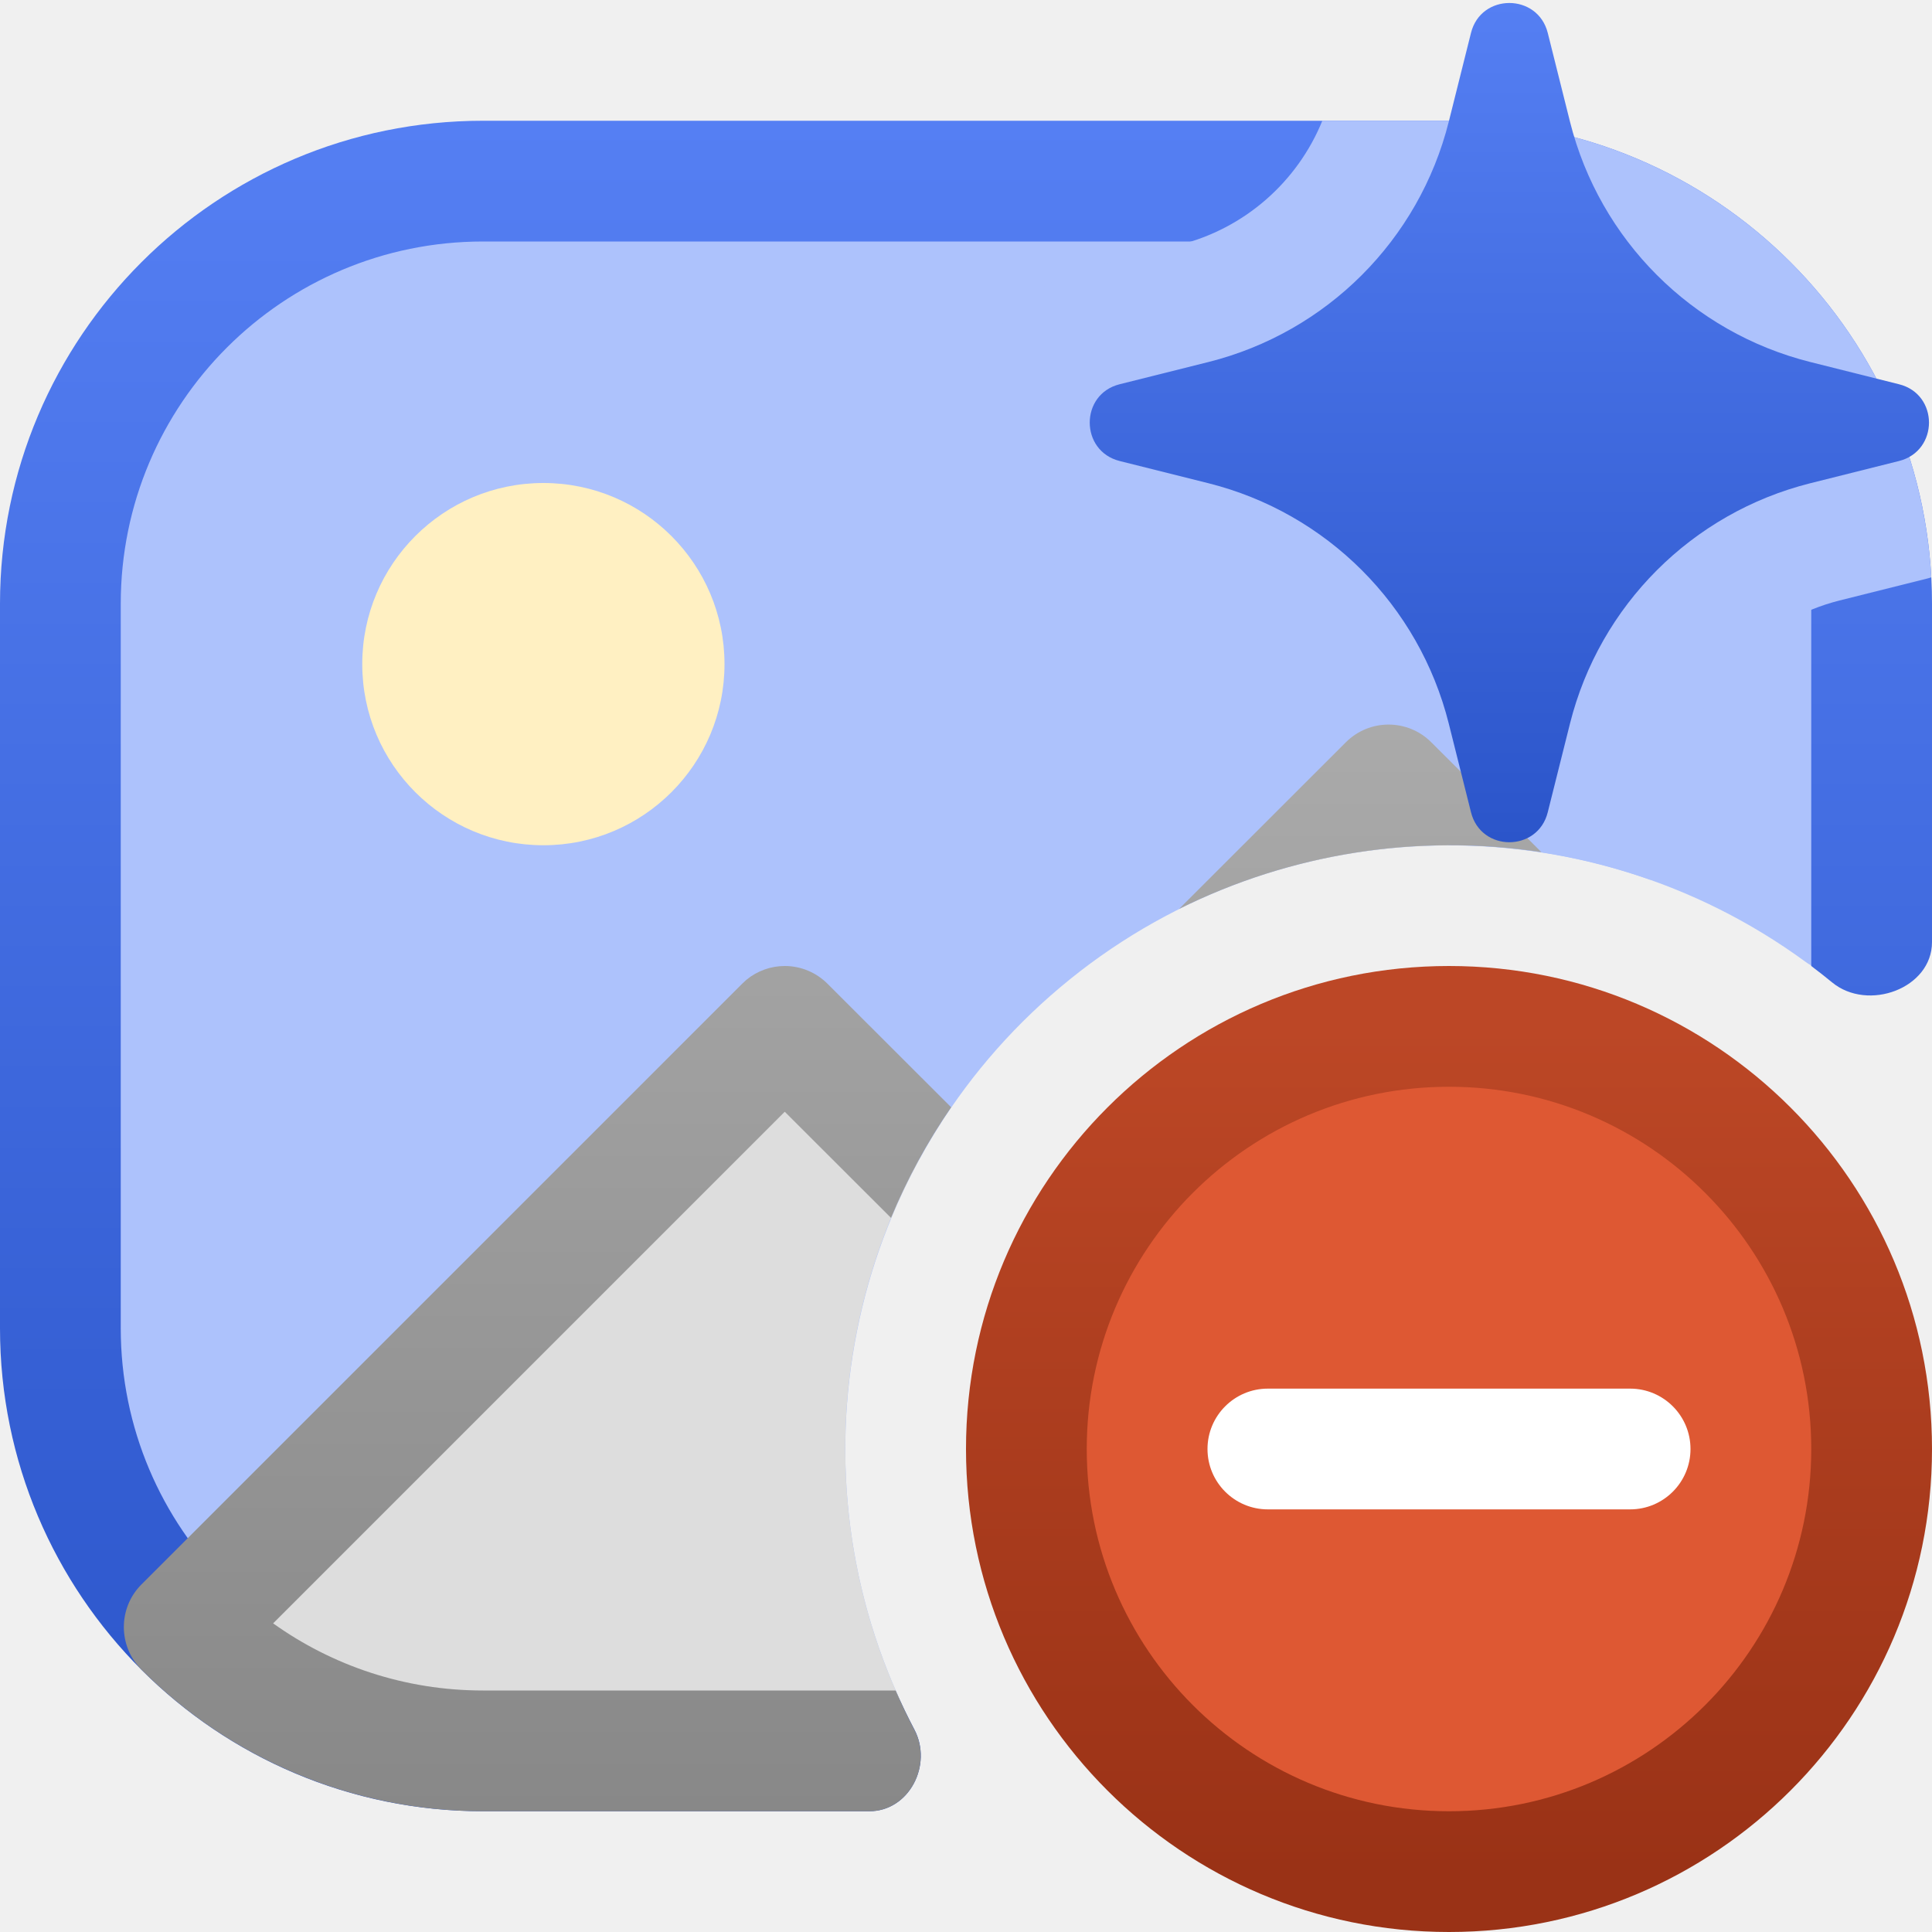
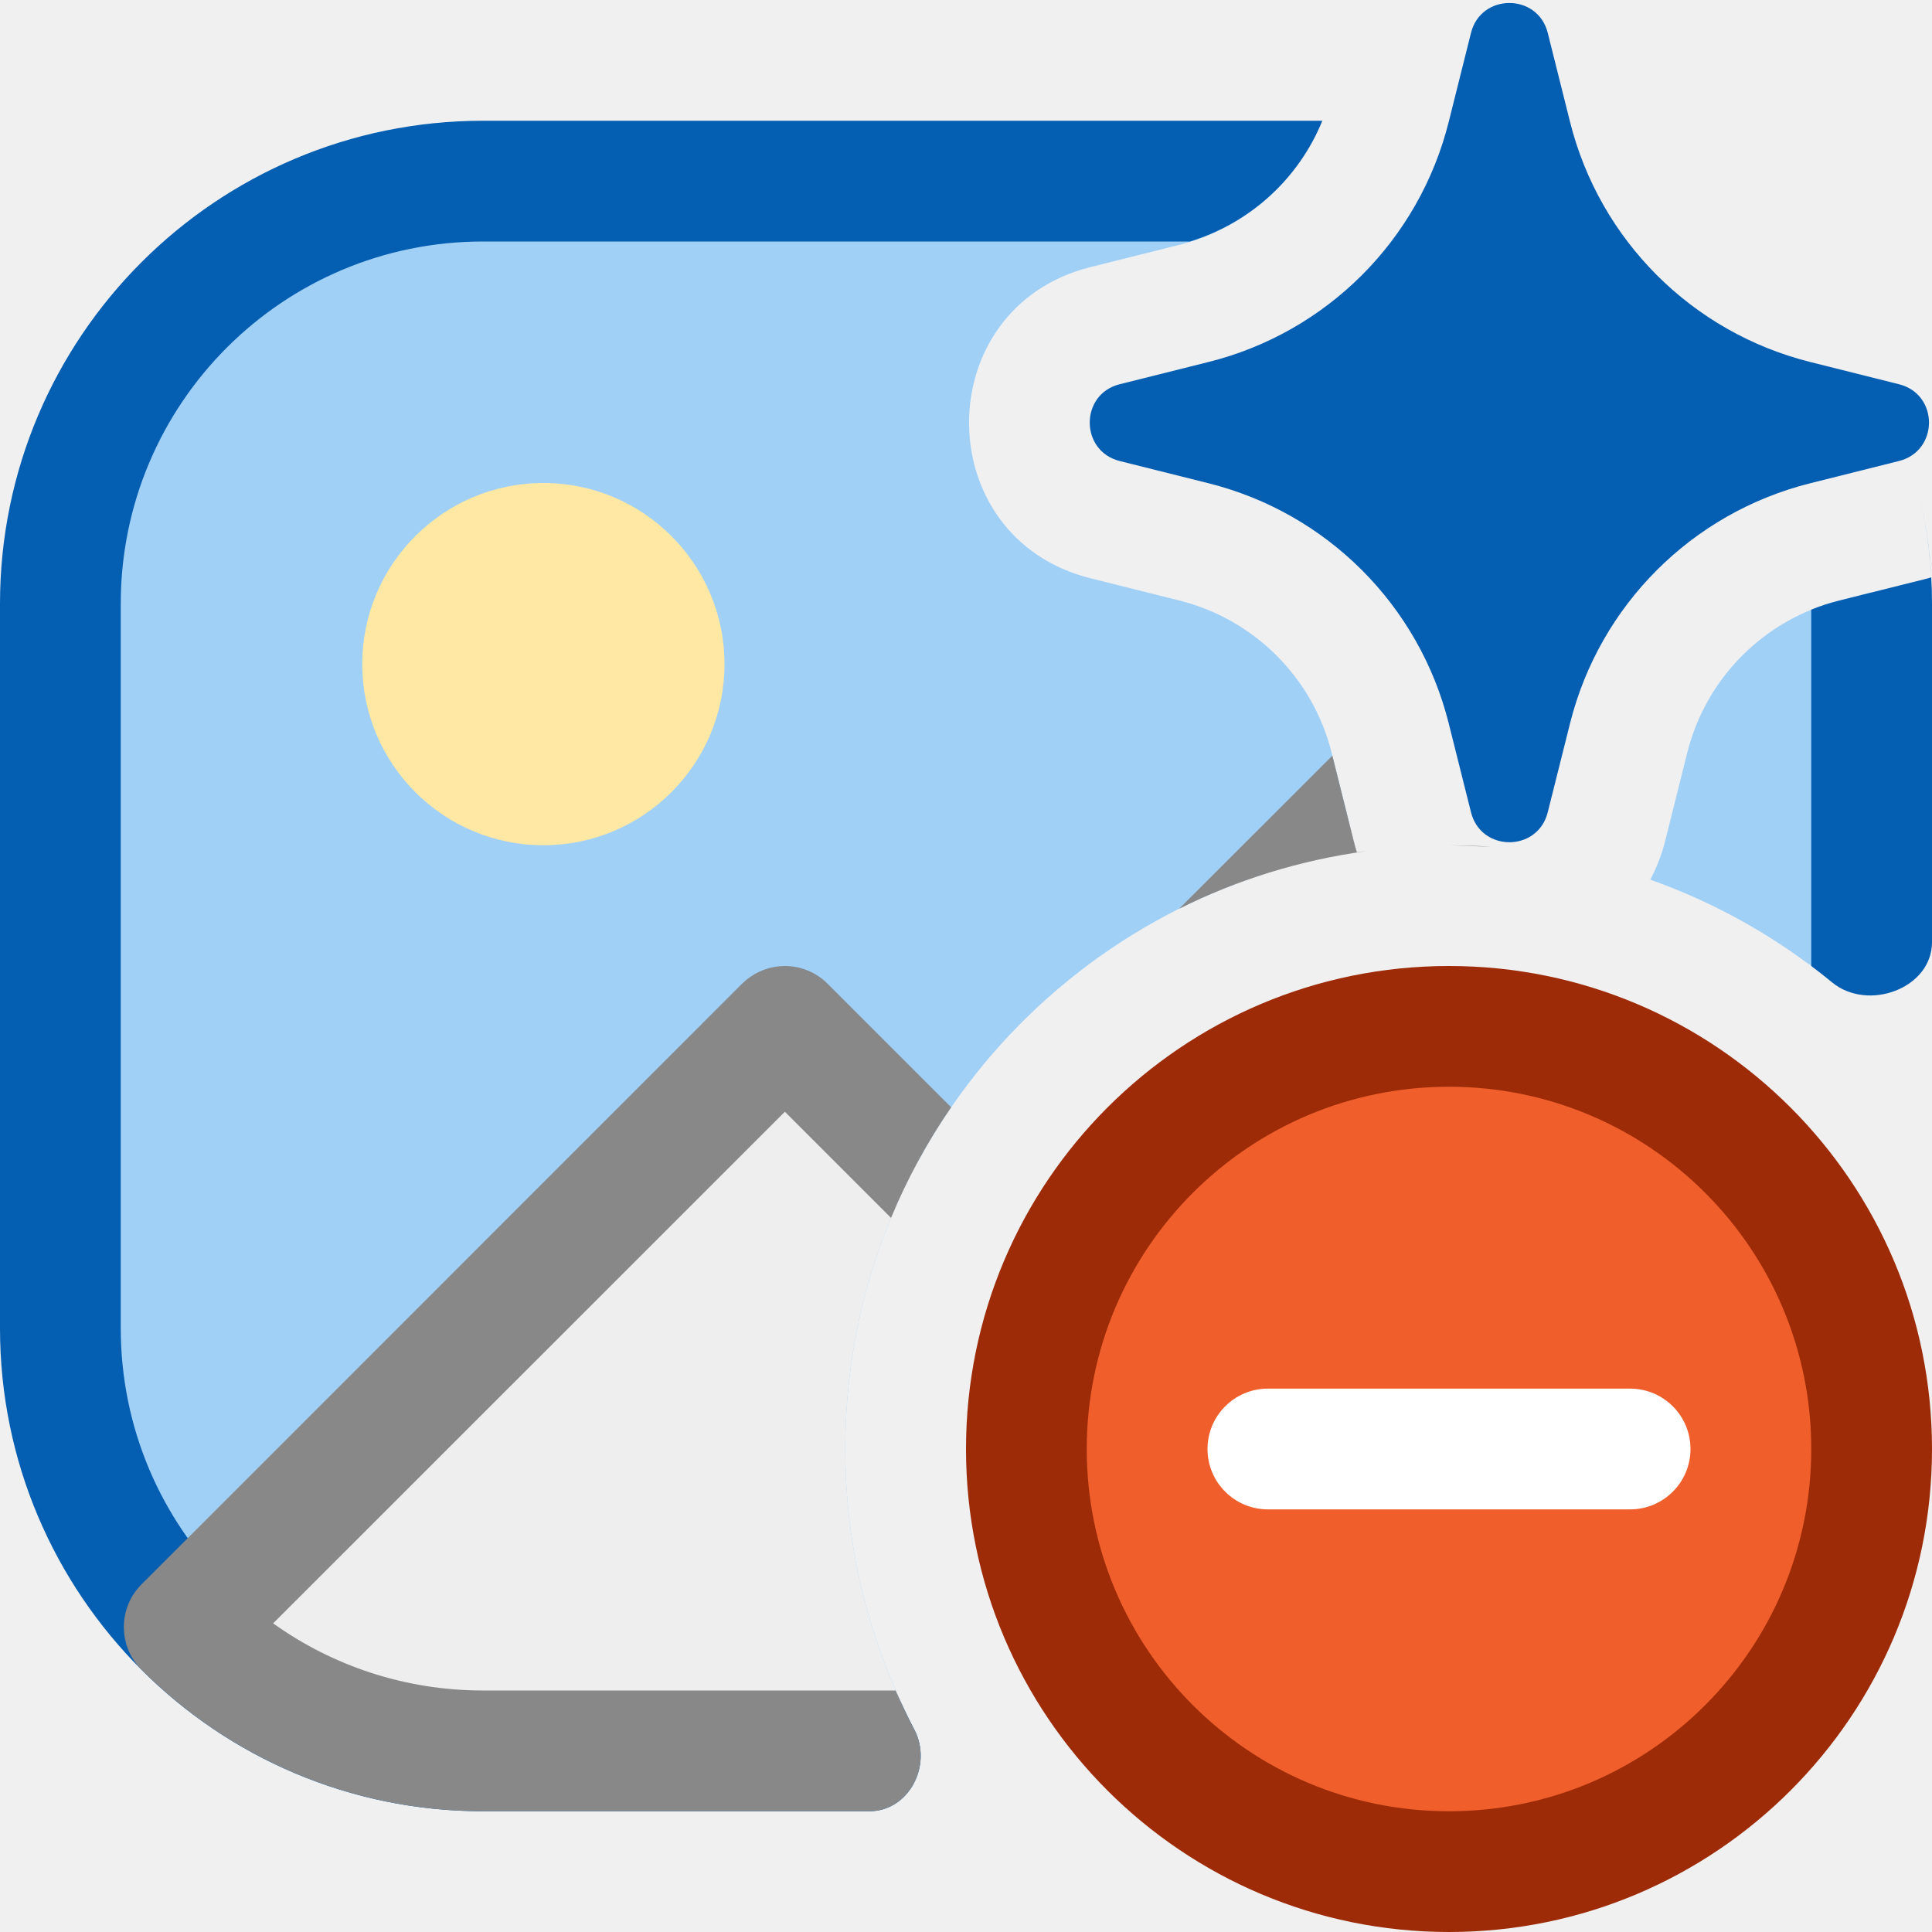
- <svg xmlns="http://www.w3.org/2000/svg" fill="none" viewBox="0 0 16 16">
-   <g clip-path="url(#Image-AI-Blocked-16_svg__a)">
-     <path fill="#adc2fc" d="M12 1.5A3.5 3.5 0 0 1 15.5 5v2.716c0 .266-.33.41-.544.252a5 5 0 0 0-7.522 6.069c.095.211-.052.463-.283.463H4A3.5 3.5 0 0 1 .5 11V5A3.5 3.5 0 0 1 4 1.5z" />
-     <path fill="url(#Image-AI-Blocked-16_svg__b)" d="M12 1a4 4 0 0 1 4 4v2.802c0 .384-.53.578-.827.334A5 5 0 0 0 15 8V5a3 3 0 0 0-3-3H4a3 3 0 0 0-3 3v6a3 3 0 0 0 3 3h3.417q.072.165.156.324c.153.292-.044.676-.374.676H4a4 4 0 0 1-4-4V5a4 4 0 0 1 4-4z" />
-     <path fill="#adc2fc" d="M12 1a4 4 0 0 1 3.994 3.781l-.025.008-.735.184a1.74 1.74 0 0 0-1.261 1.261l-.184.735a1.4 1.4 0 0 1-.122.317 5 5 0 0 0-2.43-.228l-.025-.09-.184-.734a1.74 1.74 0 0 0-1.262-1.261l-.735-.184c-1.341-.335-1.34-2.242 0-2.577l.735-.184c.54-.135.978-.52 1.185-1.028z" />
-     <path fill="#ddd" d="M7.608 9.608A5 5 0 0 0 7 12c0 .726.156 1.415.434 2.037.095.211-.052.463-.283.463H4a3.5 3.5 0 0 1-2.475-1.025L6.5 8.5zM12 7q-.585.002-1.13.129l.63-.629z" />
-     <path fill="url(#Image-AI-Blocked-16_svg__c)" d="M6.5 8a.5.5 0 0 1 .353.147L7.877 9.17a5 5 0 0 0-.498.916l-.88-.879-4.237 4.237c.49.35 1.09.556 1.738.556h3.417q.072.165.155.324c.154.292-.043.676-.373.676h-3.2a4 4 0 0 1-2.827-1.172.5.5 0 0 1 0-.707l4.974-4.974.037-.034A.5.5 0 0 1 6.5 8m4.646-1.853a.5.5 0 0 1 .707 0l.912.91a5.04 5.04 0 0 0-3 .47z" />
-     <path fill="#fff0c2" d="M6 5.5a1.5 1.5 0 1 1-3 0 1.5 1.5 0 0 1 3 0" />
-     <path fill="url(#Image-AI-Blocked-16_svg__d)" d="M12.182.273c.082-.331.553-.331.636 0l.184.735a2.74 2.74 0 0 0 1.99 1.99l.734.184c.332.082.332.553 0 .636l-.734.184a2.74 2.74 0 0 0-1.99 1.99l-.184.734c-.082.332-.554.332-.636 0l-.184-.734a2.74 2.74 0 0 0-1.99-1.99l-.735-.184c-.331-.083-.331-.554 0-.636l.735-.184a2.74 2.74 0 0 0 1.99-1.99z" />
-     <path fill="#de5833" d="M15.5 12a3.5 3.5 0 1 1-7 0 3.5 3.5 0 0 1 7 0" />
-     <path fill="url(#Image-AI-Blocked-16_svg__e)" d="M15 12a3 3 0 1 0-6 0 3 3 0 0 0 6 0m1 0a4 4 0 1 1-8 0 4 4 0 0 1 8 0" />
-     <path fill="#fff" d="M13.5 11.5a.5.5 0 0 1 0 1h-3a.5.5 0 0 1 0-1z" />
+ <svg xmlns="http://www.w3.org/2000/svg" width="16" height="16" viewBox="0 0 16 16" fill="none">
+   <g clip-path="url(#clip0_13193_106704)">
+     <path d="M10.638 1.5C10.41 1.755 10.109 1.942 9.766 2.028L9.031 2.212C7.69 2.547 7.69 4.454 9.031 4.789L9.766 4.973C10.387 5.128 10.873 5.613 11.028 6.234L11.212 6.969C11.22 6.999 11.228 7.029 11.237 7.058C11.24 7.057 11.242 7.056 11.245 7.056C8.842 7.42 7 9.495 7 12C7 12.726 7.156 13.415 7.435 14.037C7.529 14.248 7.381 14.5 7.15 14.5H4C2.067 14.5 0.5 12.933 0.5 11V5C0.5 3.067 2.067 1.5 4 1.5H10.638ZM15.5 5V7.716C15.5 7.982 15.17 8.125 14.956 7.968C14.566 7.681 14.132 7.45 13.667 7.285C13.717 7.189 13.76 7.085 13.789 6.969L13.973 6.234C14.128 5.613 14.613 5.128 15.234 4.973L15.497 4.906C15.498 4.937 15.5 4.969 15.5 5ZM12.425 7.018C12.441 7.019 12.458 7.021 12.475 7.022C12.458 7.021 12.441 7.019 12.425 7.018ZM11.574 7.019C11.602 7.016 11.631 7.015 11.659 7.013C11.631 7.015 11.602 7.016 11.574 7.019Z" fill="#A1D0F7" />
+     <path d="M10.951 1C10.756 1.479 10.354 1.846 9.855 2H4C2.343 2 1 3.343 1 5V11C1 12.657 2.343 14 4 14H7.417C7.465 14.11 7.517 14.218 7.572 14.324C7.725 14.616 7.529 15 7.199 15H4C1.791 15 9.66384e-08 13.209 0 11V5C9.66416e-08 2.791 1.791 1 4 1H10.951ZM15.898 4.107C15.964 4.395 16 4.693 16 5V7.802C16 8.186 15.47 8.38 15.173 8.136C15.116 8.089 15.059 8.044 15 8V5.049C15.075 5.018 15.154 4.993 15.234 4.973L15.969 4.789C15.977 4.787 15.986 4.783 15.994 4.781C15.982 4.551 15.948 4.326 15.898 4.107ZM12 1C12.18 1 12.357 1.012 12.53 1.035C12.357 1.012 12.18 1 12 1ZM15.565 3.188C15.583 3.223 15.601 3.258 15.618 3.294C15.601 3.258 15.583 3.223 15.565 3.188Z" fill="#045EB2" />
+     <path d="M7.608 9.608C7.221 10.319 7 11.134 7 12C7 12.726 7.156 13.415 7.435 14.037C7.529 14.248 7.381 14.5 7.15 14.5H4C3.034 14.5 2.159 14.108 1.525 13.475L6.5 8.5L7.608 9.608ZM11.212 6.969C11.22 6.999 11.228 7.029 11.237 7.058C11.266 7.053 11.295 7.051 11.324 7.047C11.171 7.068 11.019 7.095 10.87 7.129L11.175 6.823L11.212 6.969ZM11.528 7.023C11.573 7.019 11.619 7.016 11.664 7.013C11.619 7.016 11.573 7.019 11.528 7.023Z" fill="#EEEEEE" />
+     <path d="M6.5 8C6.632 8 6.76 8.053 6.853 8.146L7.877 9.17C7.681 9.455 7.513 9.762 7.379 10.086L6.5 9.207L2.262 13.444C2.752 13.794 3.352 14 4 14H7.417C7.465 14.11 7.517 14.219 7.572 14.324C7.725 14.616 7.529 15 7.199 15H4C2.896 15 1.895 14.551 1.172 13.828C0.977 13.633 0.977 13.316 1.172 13.121L6.146 8.146L6.183 8.113C6.272 8.041 6.384 8 6.5 8ZM11.212 6.969C11.219 6.999 11.228 7.029 11.237 7.058C11.262 7.054 11.288 7.052 11.313 7.049C10.764 7.124 10.242 7.287 9.765 7.526L11.034 6.258L11.212 6.969ZM12.402 7.017C12.503 7.025 12.603 7.036 12.702 7.05C12.603 7.036 12.503 7.025 12.402 7.017ZM11.538 7.022C11.575 7.019 11.612 7.015 11.649 7.013C11.612 7.015 11.575 7.019 11.538 7.022ZM12.218 7.005C12.262 7.007 12.306 7.01 12.351 7.013L12 7L12.218 7.005Z" fill="#888888" />
+     <path d="M6 5.5C6 6.328 5.328 7 4.5 7C3.672 7 3 6.328 3 5.5C3 4.672 3.672 4 4.5 4C5.328 4 6 4.672 6 5.5Z" fill="#FFE8A3" />
+     <path d="M12.182 0.273C12.264 -0.058 12.736 -0.058 12.818 0.273L13.002 1.008C13.247 1.988 14.012 2.753 14.992 2.998L15.726 3.182C16.058 3.264 16.058 3.735 15.726 3.818L14.992 4.002C14.012 4.247 13.247 5.012 13.002 5.992L12.818 6.726C12.736 7.058 12.264 7.058 12.182 6.726L11.998 5.992C11.753 5.012 10.988 4.247 10.008 4.002L9.273 3.818C8.942 3.735 8.942 3.264 9.273 3.182L10.008 2.998C10.988 2.753 11.753 1.988 11.998 1.008L12.182 0.273Z" fill="#045EB2" />
+     <path d="M15.5 12C15.5 13.933 13.933 15.5 12 15.5C10.067 15.5 8.5 13.933 8.5 12C8.5 10.067 10.067 8.5 12 8.5C13.933 8.5 15.5 10.067 15.5 12Z" fill="#F05F2B" />
+     <path d="M15 12C15 10.343 13.657 9 12 9C10.343 9 9 10.343 9 12C9 13.657 10.343 15 12 15C13.657 15 15 13.657 15 12ZM16 12C16 14.209 14.209 16 12 16C9.791 16 8 14.209 8 12C8 9.791 9.791 8 12 8C14.209 8 16 9.791 16 12Z" fill="#9E2B08" />
+     <path d="M13.5 11.5C13.776 11.5 14 11.724 14 12C14 12.276 13.776 12.5 13.5 12.5H10.5C10.224 12.5 10 12.276 10 12C10 11.724 10.224 11.5 10.5 11.5H13.5Z" fill="white" />
  </g>
  <defs>
-     <linearGradient id="Image-AI-Blocked-16_svg__b" x1="8" x2="8" y1="1" y2="15" gradientUnits="userSpaceOnUse">
-       <stop stop-color="#557ff3" />
-       <stop offset="1" stop-color="#2b55ca" />
-     </linearGradient>
-     <linearGradient id="Image-AI-Blocked-16_svg__c" x1="6.895" x2="6.895" y1="15" y2="6" gradientUnits="userSpaceOnUse">
-       <stop stop-color="#888" />
-       <stop offset="1" stop-color="#aaa" />
-     </linearGradient>
-     <linearGradient id="Image-AI-Blocked-16_svg__d" x1="12.5" x2="12.5" y1=".025" y2="6.975" gradientUnits="userSpaceOnUse">
-       <stop stop-color="#557ff3" />
-       <stop offset="1" stop-color="#2b55ca" />
-     </linearGradient>
-     <linearGradient id="Image-AI-Blocked-16_svg__e" x1="12" x2="12" y1="8.5" y2="15.5" gradientUnits="userSpaceOnUse">
-       <stop stop-color="#bc4726" />
-       <stop offset="1" stop-color="#9a3216" />
-     </linearGradient>
-     <clipPath id="Image-AI-Blocked-16_svg__a">
-       <path fill="#fff" d="M0 0h16v16H0z" />
+     <clipPath id="clip0_13193_106704">
+       <rect width="16" height="16" fill="white" />
    </clipPath>
  </defs>
</svg>
